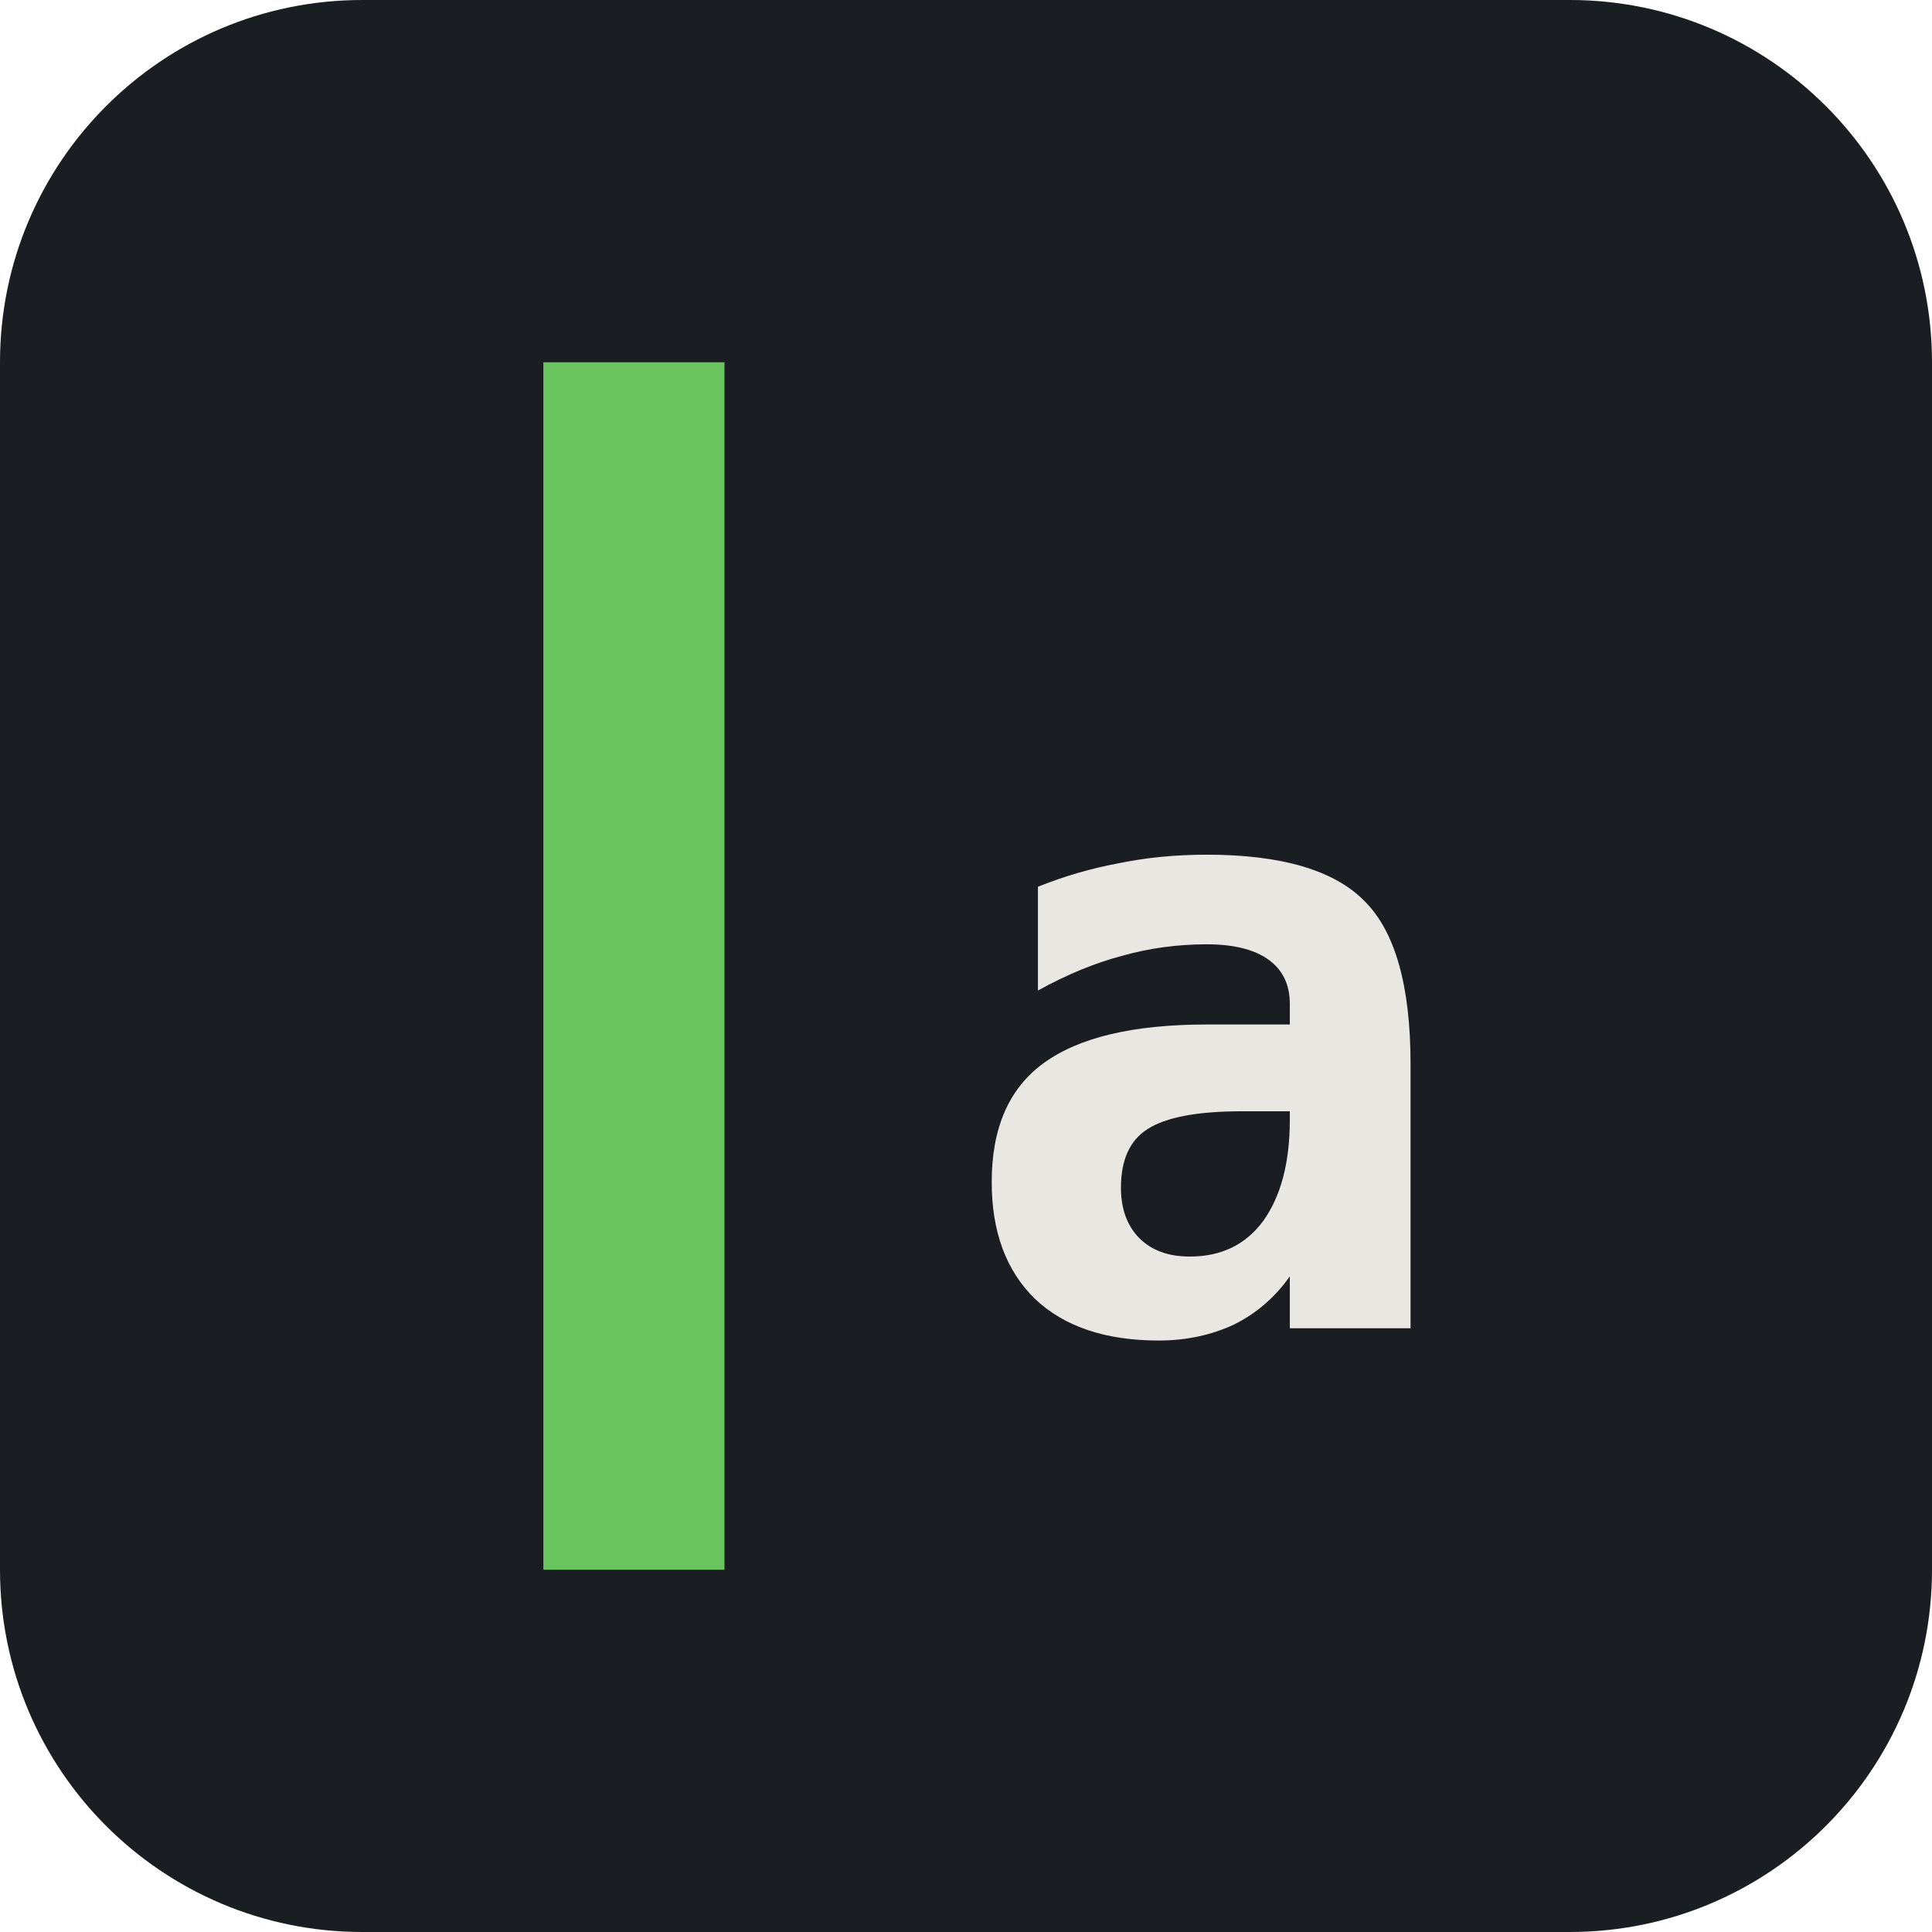
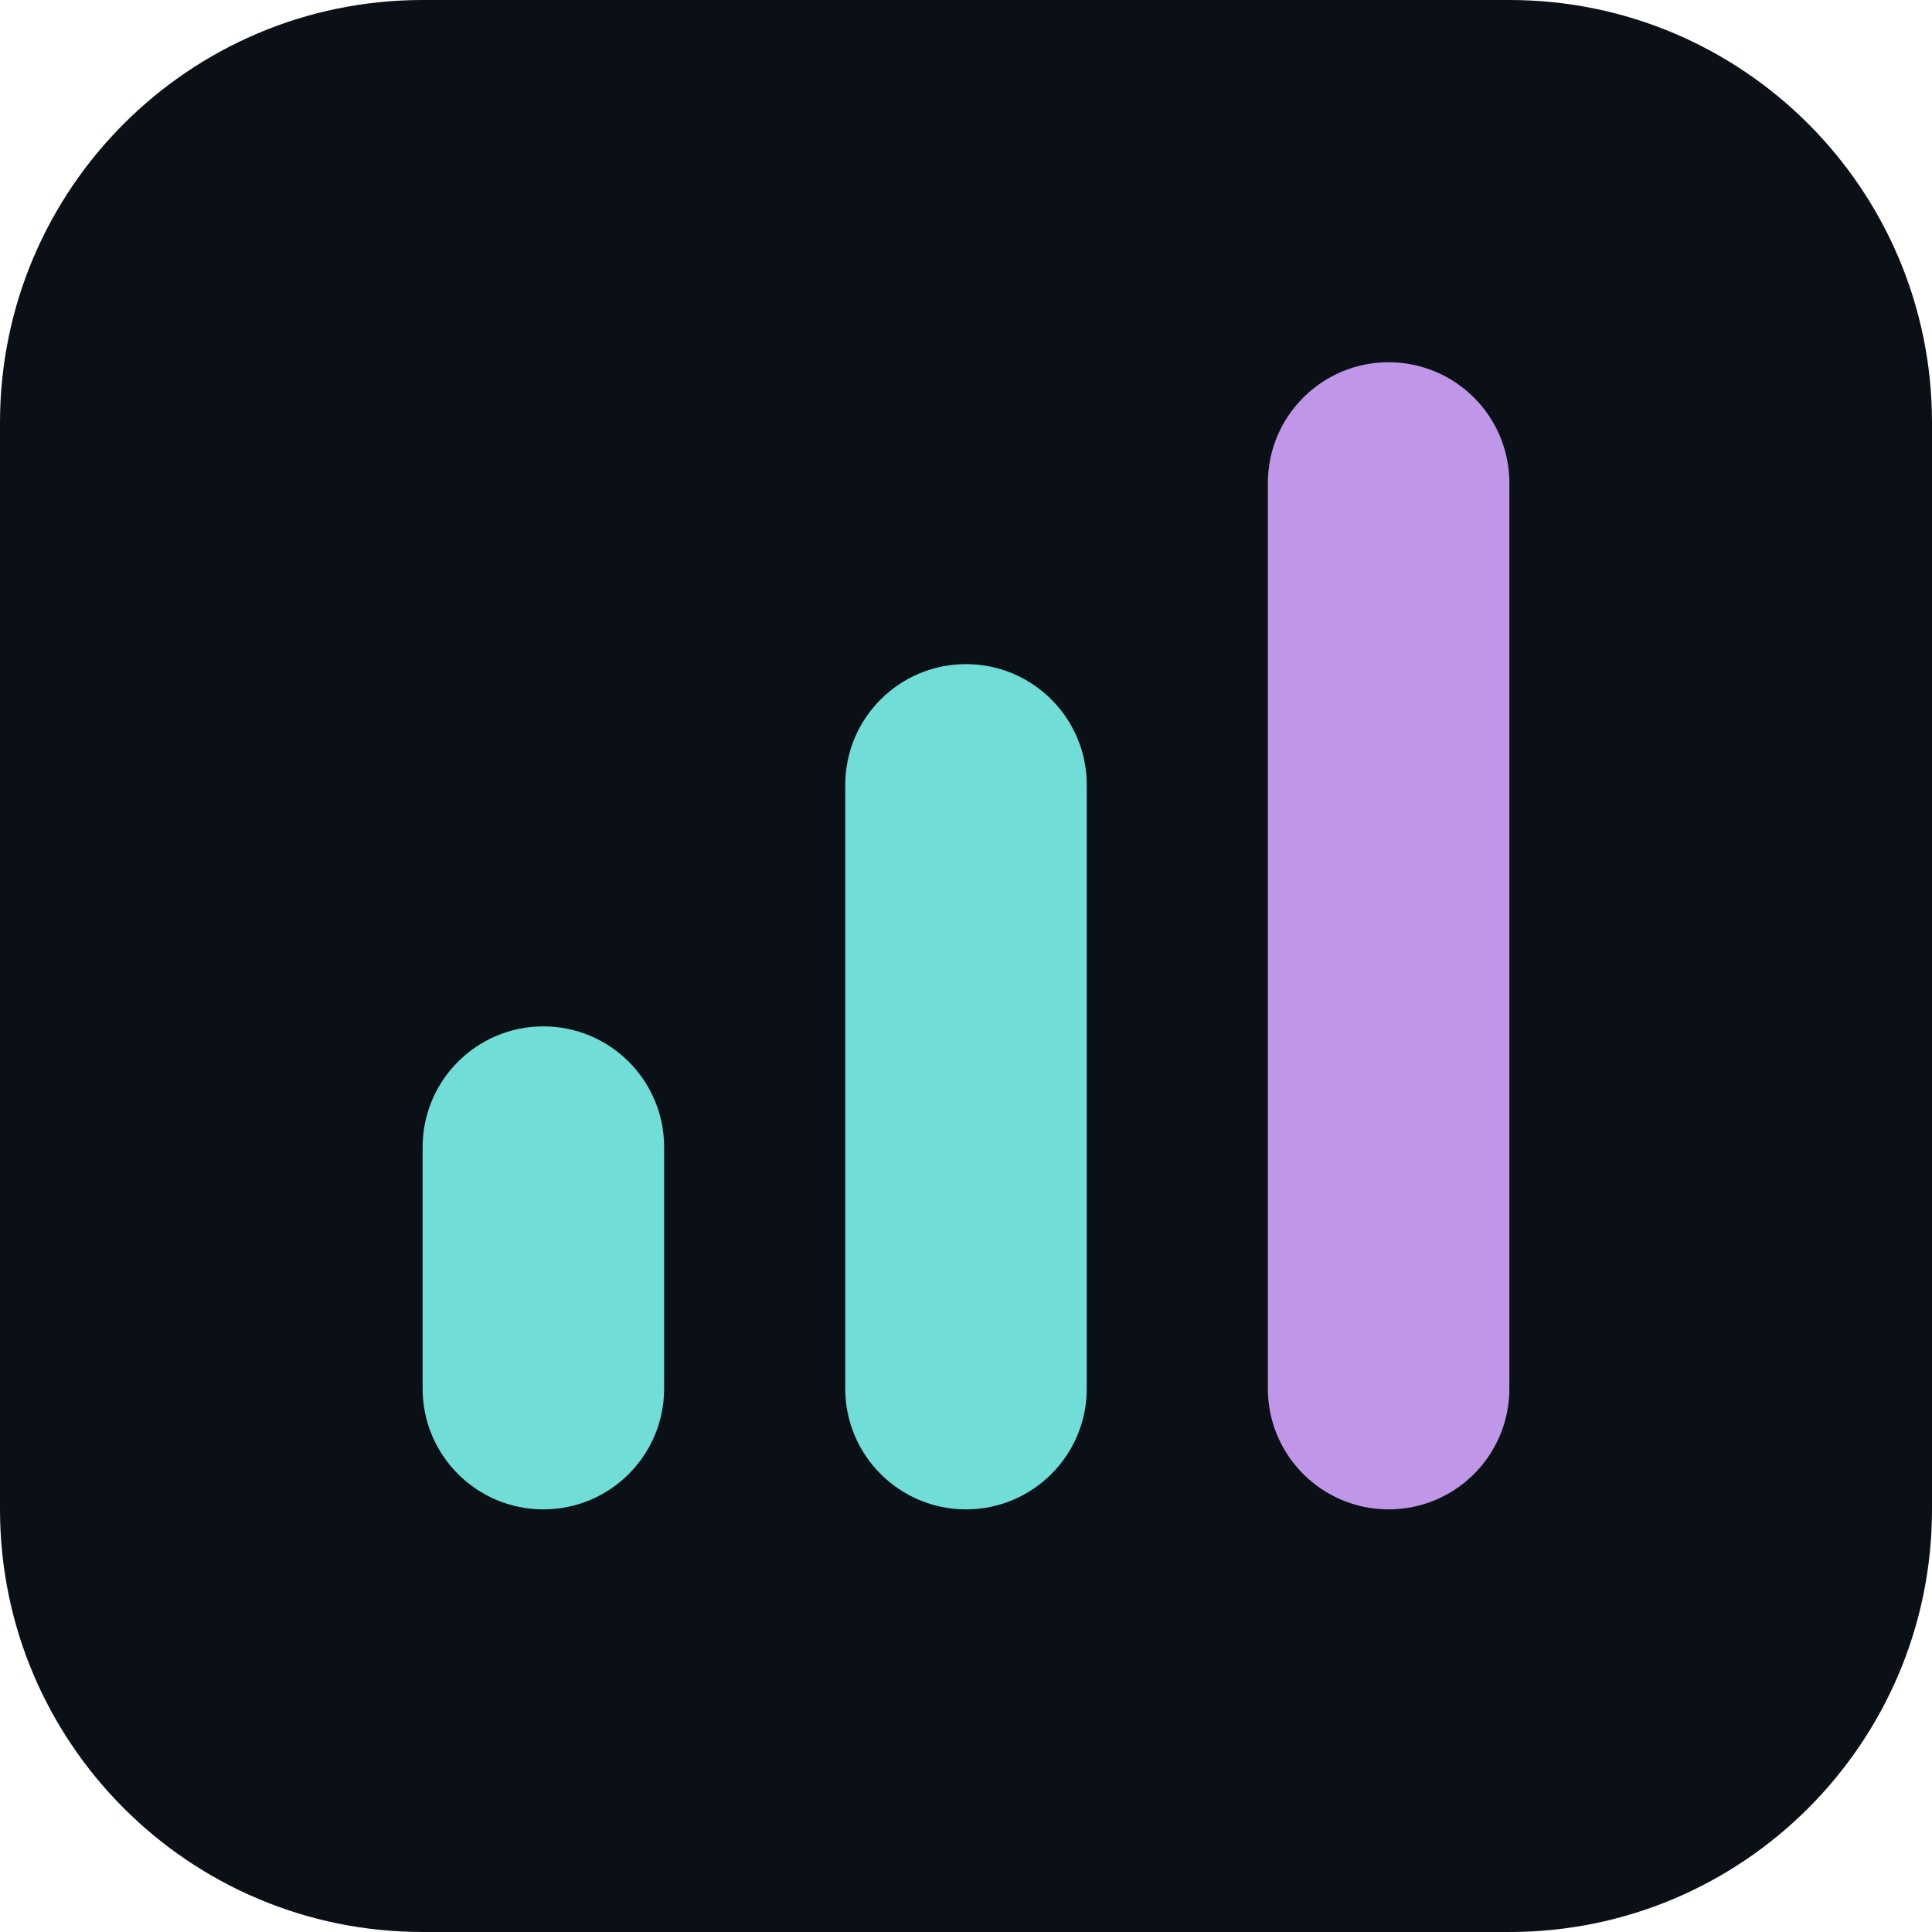
<svg xmlns="http://www.w3.org/2000/svg" viewBox="0 0 32 32">
-   <rect width="32" height="32" rx="6" fill="#1a1d22" />
-   <rect x="9" y="6" width="3" height="20" fill="#69c45f" />
-   <text x="20" y="22" font-family="ui-monospace, 'SF Mono', Menlo, Consolas, monospace" font-size="14" font-weight="700" text-anchor="middle" fill="#e8e7e2">a</text>
+   <rect width="32" height="32" rx="7" fill="#0b1017" />
+   <rect x="7" y="17" width="4" height="8" rx="2" fill="#70ddd7" />
+   <rect x="14" y="11" width="4" height="14" rx="2" fill="#70ddd7" />
+   <rect x="21" y="6" width="4" height="19" rx="2" fill="#c097e8" />
</svg>
